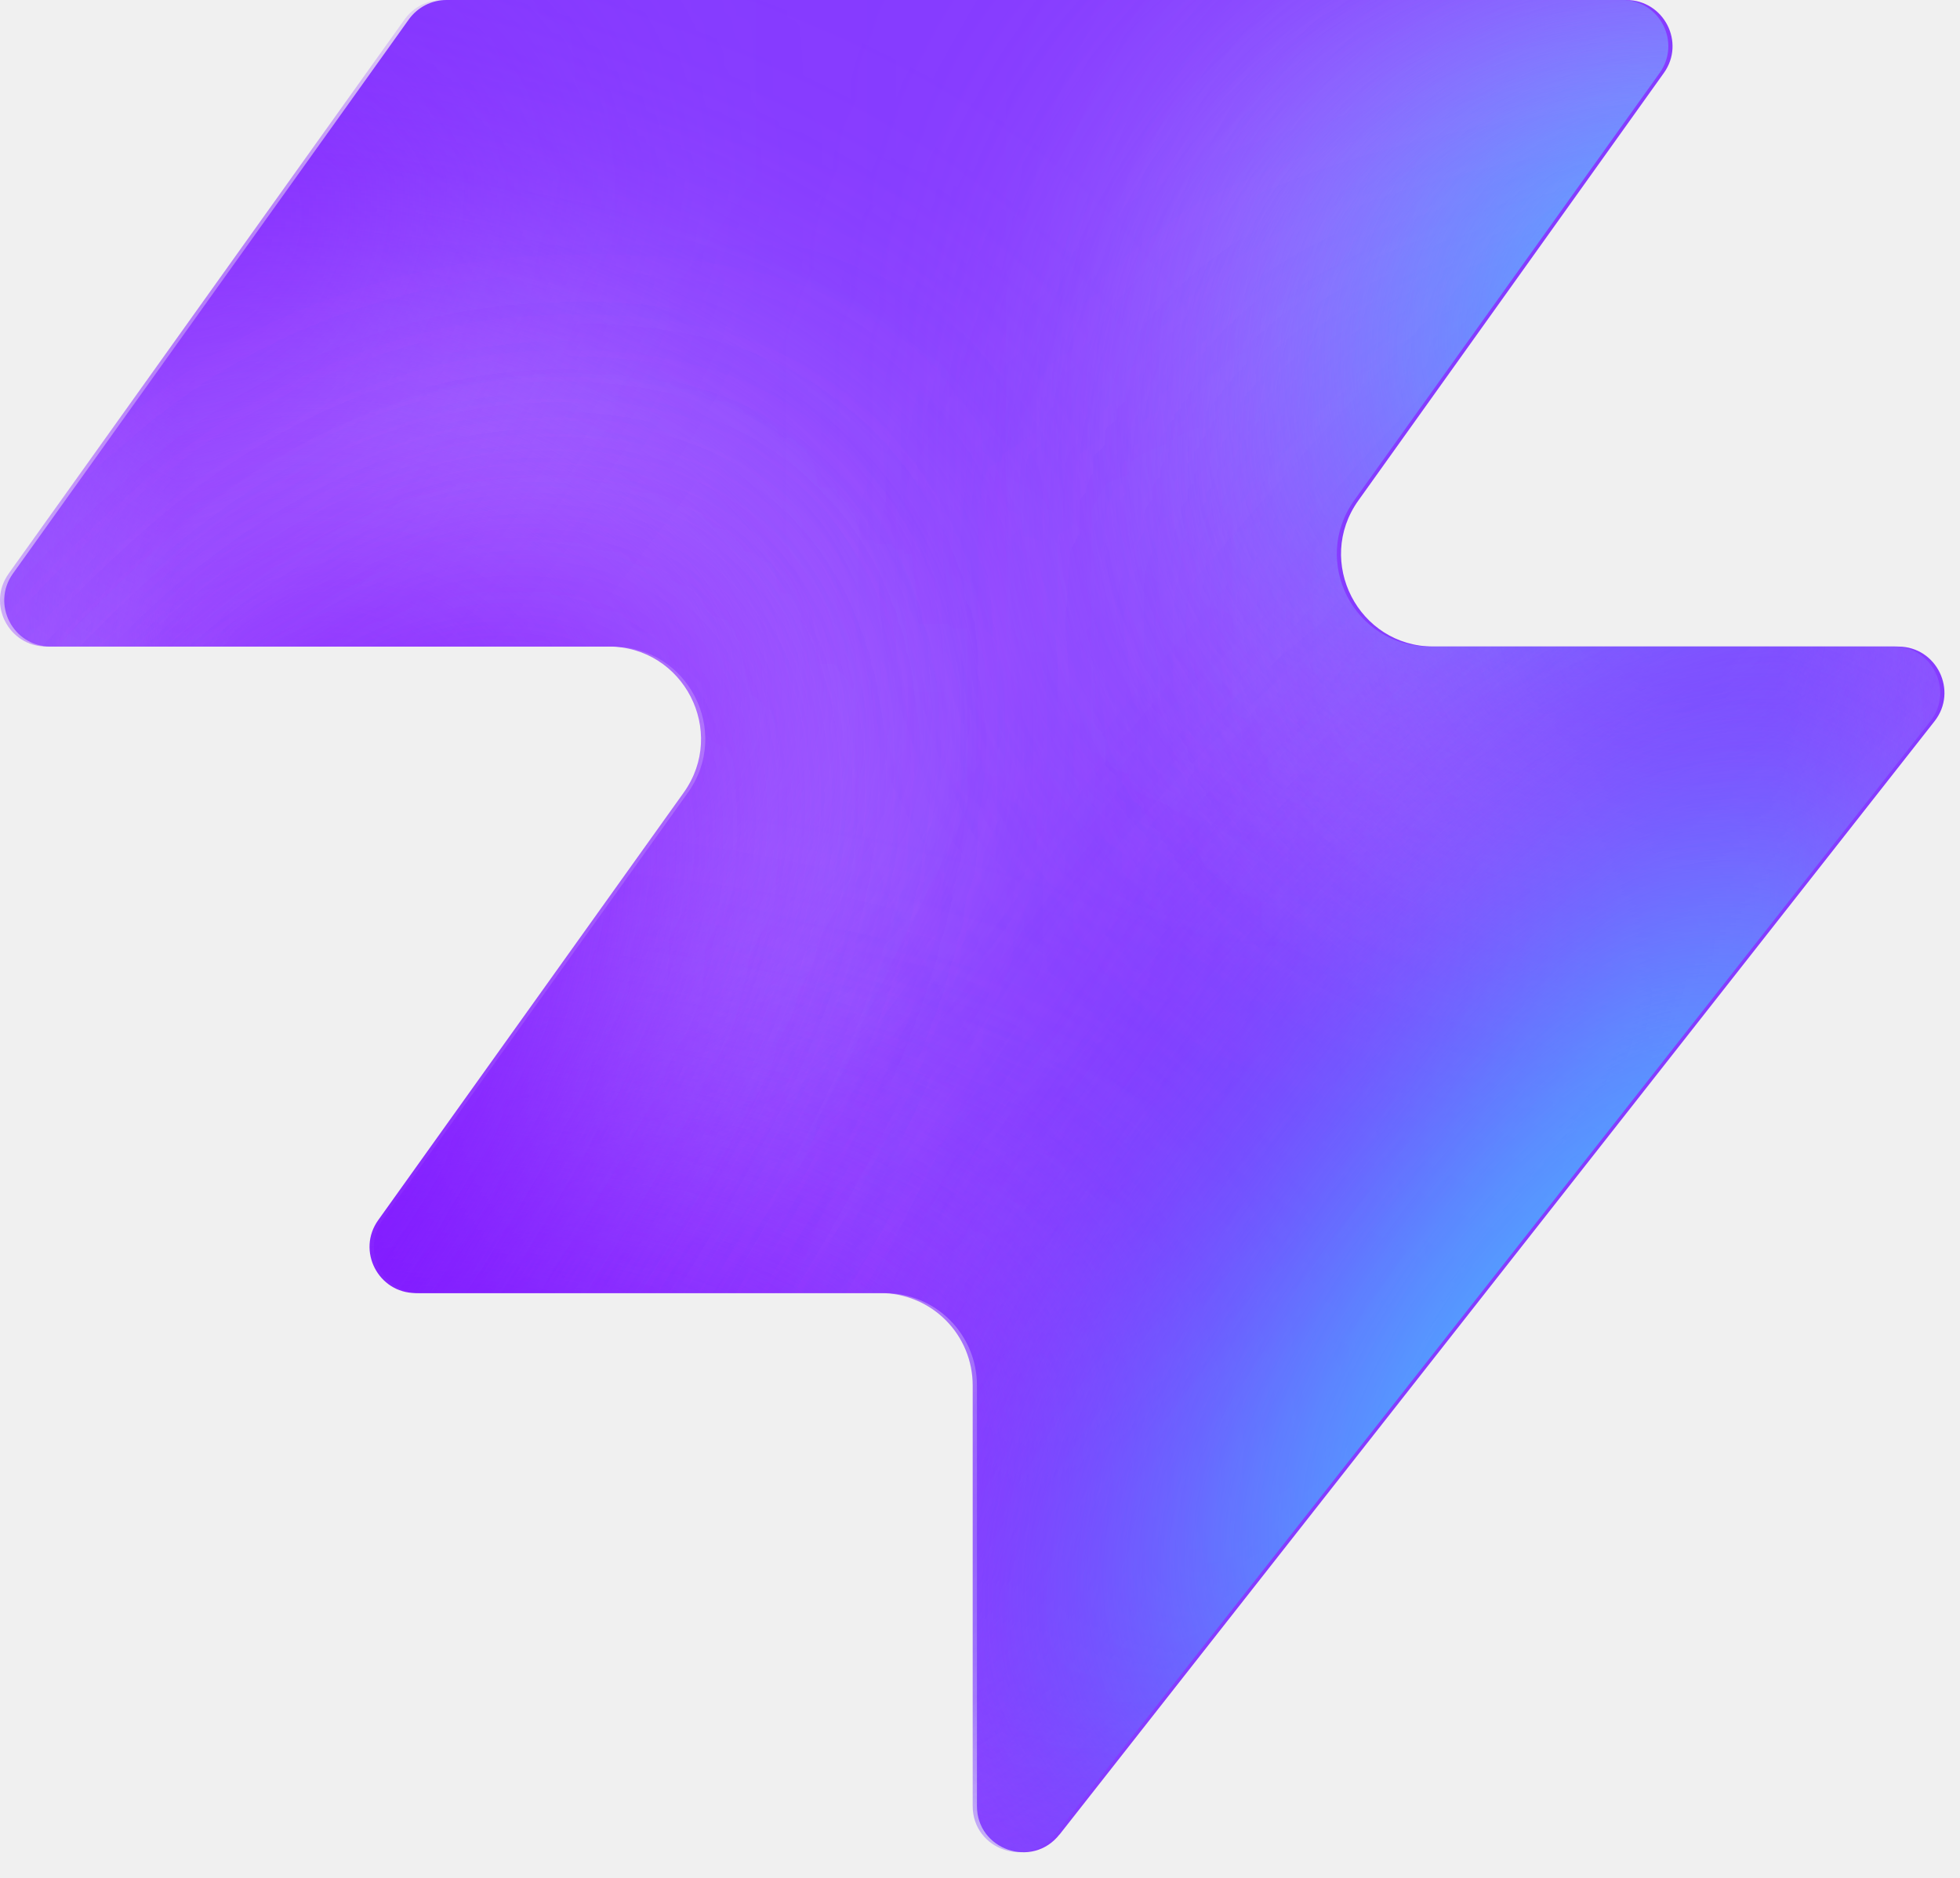
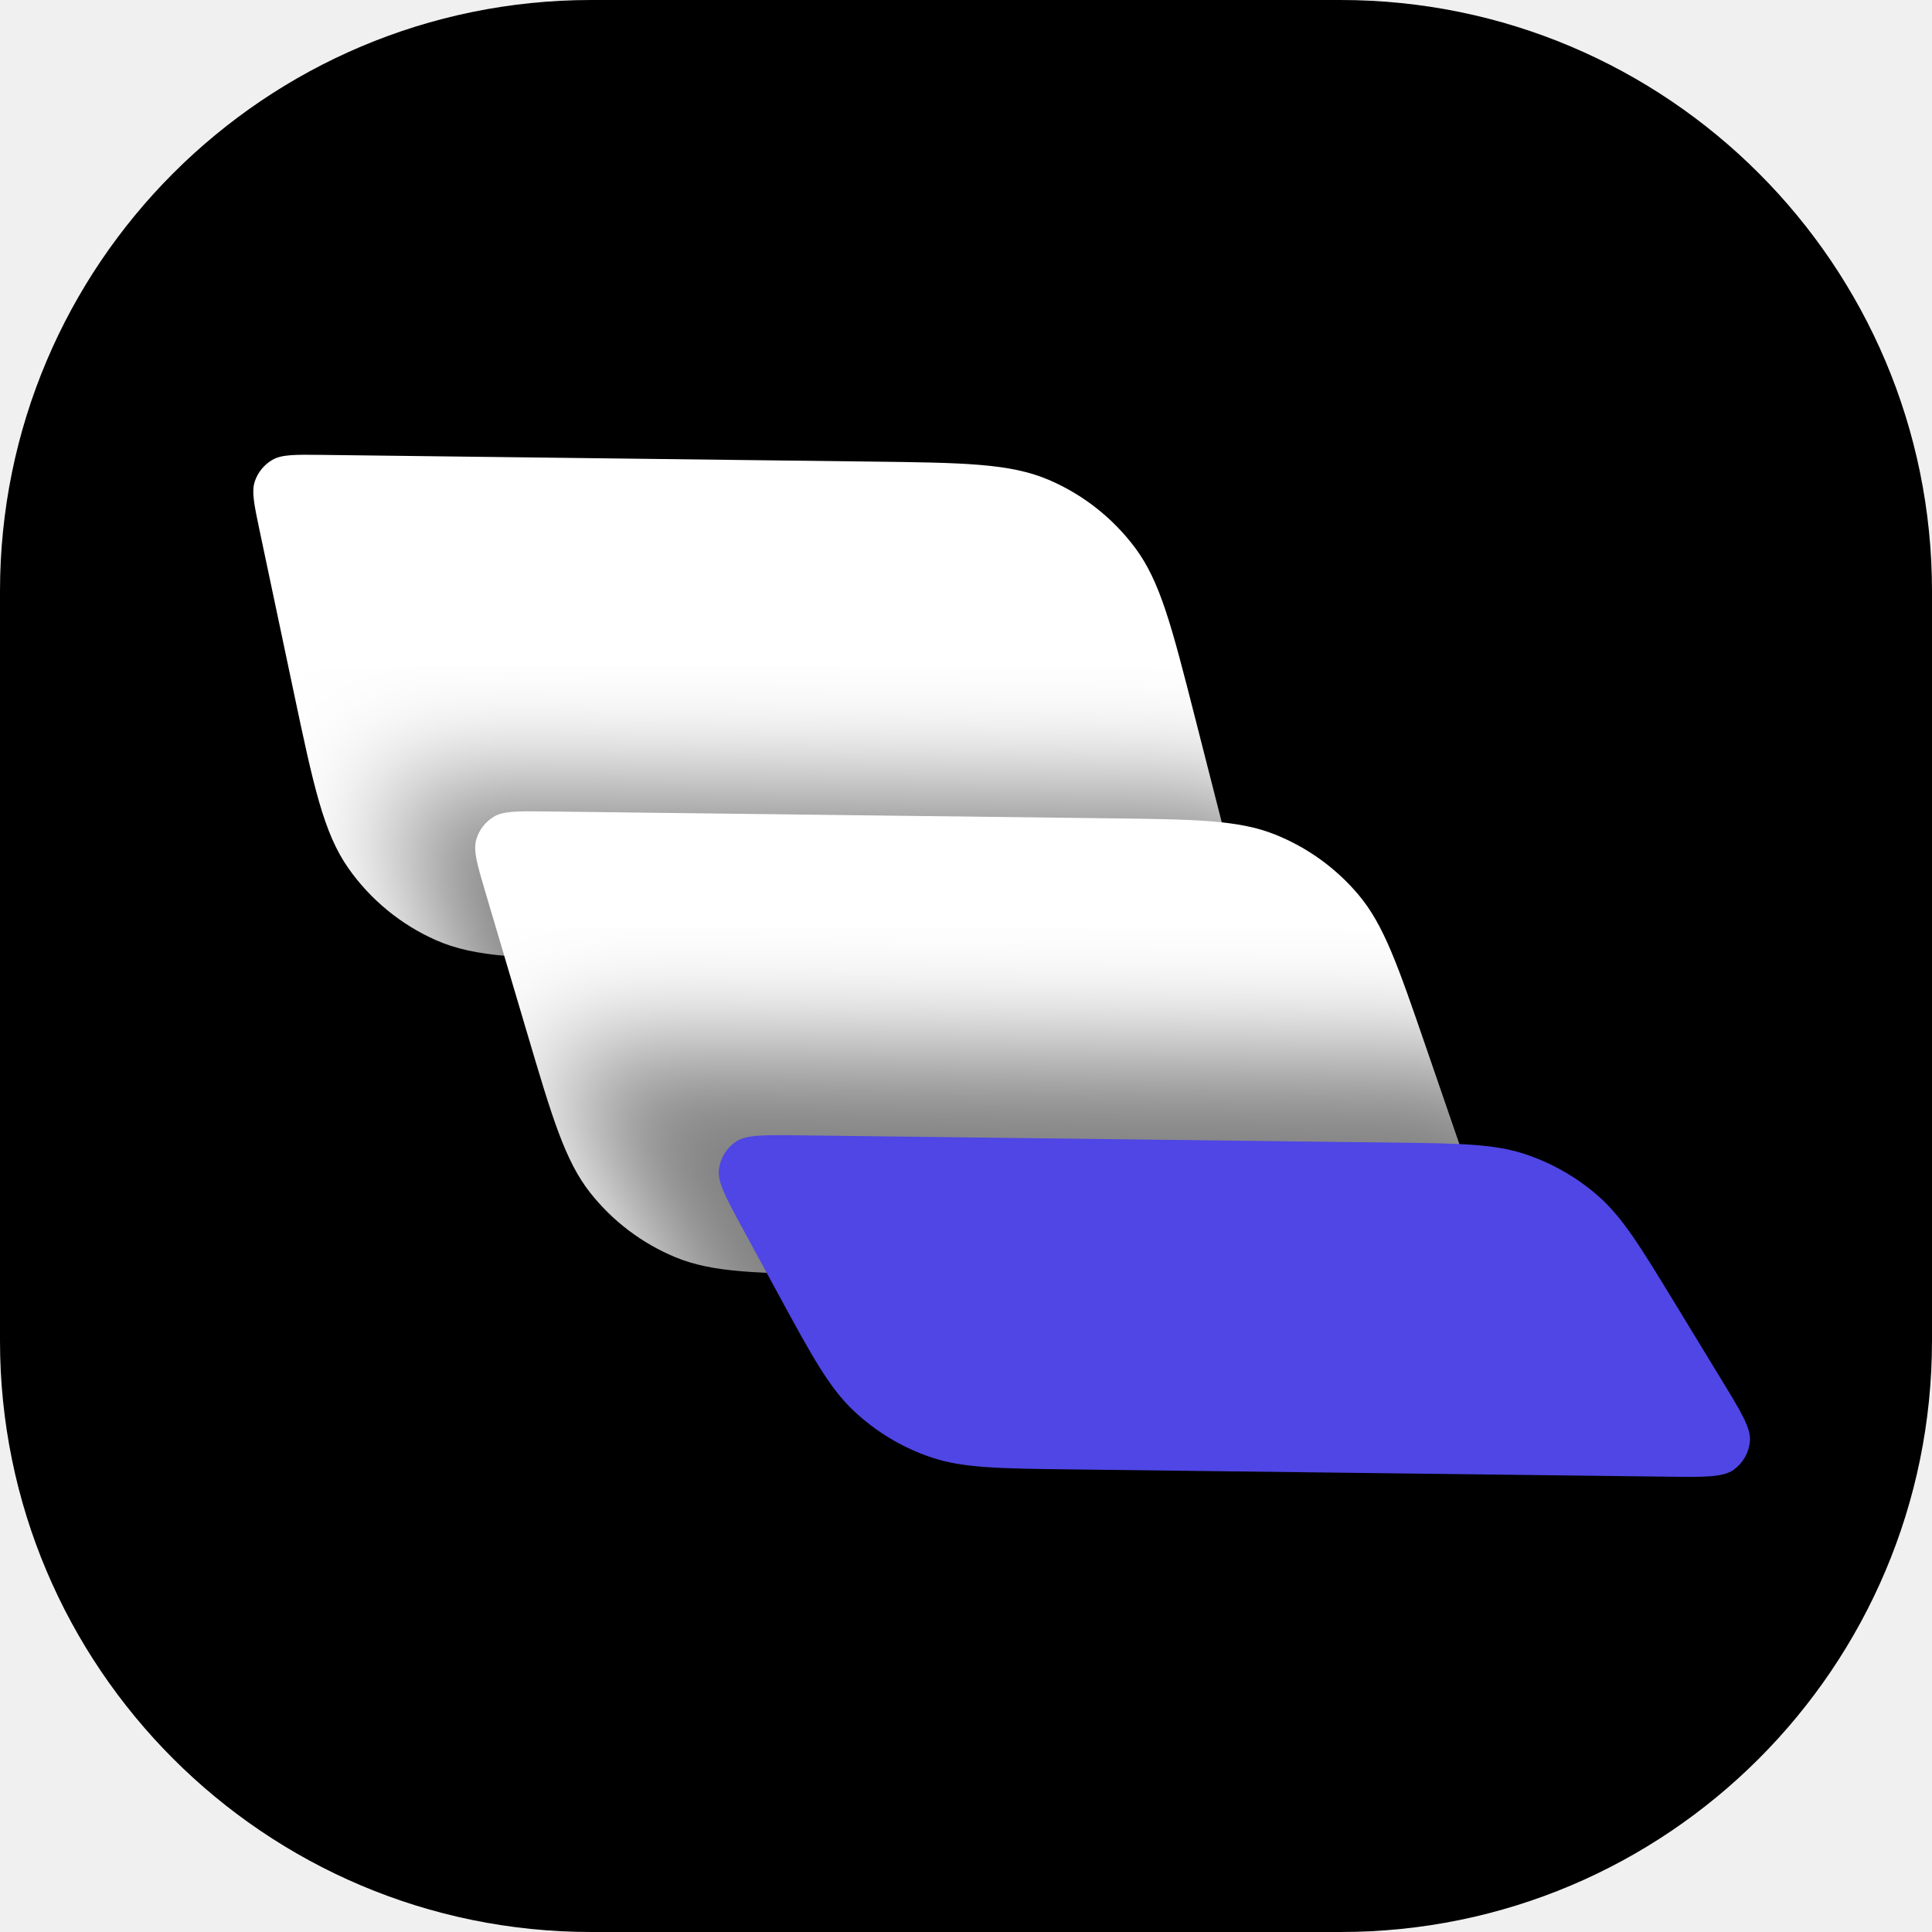
- <svg xmlns="http://www.w3.org/2000/svg" width="48" height="46" fill="none" viewBox="0 0 48 46">
-   <path fill="#863bff" d="M25.946 44.938c-.664.845-2.021.375-2.021-.698V33.937a2.26 2.26 0 0 0-2.262-2.262H10.287c-.92 0-1.456-1.04-.92-1.788l7.48-10.471c1.07-1.497 0-3.578-1.842-3.578H1.237c-.92 0-1.456-1.04-.92-1.788L10.013.474c.214-.297.556-.474.92-.474h28.894c.92 0 1.456 1.04.92 1.788l-7.48 10.471c-1.07 1.498 0 3.579 1.842 3.579h11.377c.943 0 1.473 1.088.89 1.83L25.947 44.94z" style="fill:#863bff;fill:color(display-p3 .525 .23 1);fill-opacity:1" />
-   <mask id="a" width="48" height="46" x="0" y="0" maskUnits="userSpaceOnUse" style="mask-type:alpha">
-     <path fill="#000" d="M25.842 44.938c-.664.844-2.021.375-2.021-.698V33.937a2.26 2.26 0 0 0-2.262-2.262H10.183c-.92 0-1.456-1.04-.92-1.788l7.48-10.471c1.07-1.498 0-3.579-1.842-3.579H1.133c-.92 0-1.456-1.04-.92-1.787L9.91.473c.214-.297.556-.474.92-.474h28.894c.92 0 1.456 1.04.92 1.788l-7.48 10.471c-1.07 1.498 0 3.578 1.842 3.578h11.377c.943 0 1.473 1.088.89 1.832L25.843 44.94z" style="fill:#000;fill-opacity:1" />
-   </mask>
-   <g mask="url(#a)">
-     <g filter="url(#b)">
-       <ellipse cx="5.508" cy="14.704" fill="#ede6ff" rx="5.508" ry="14.704" style="fill:#ede6ff;fill:color(display-p3 .927 .903 1);fill-opacity:1" transform="matrix(.00324 1 1 -.00324 -4.47 31.516)" />
+ <svg xmlns="http://www.w3.org/2000/svg" width="392" height="392" viewBox="0 0 392 392" fill="none">
+   <g clip-path="url(#clip0_2679_9)">
+     <rect width="392" height="392" rx="120" fill="black" />
+     <path d="M176.603 93.653C195.497 93.883 204.944 93.998 212.804 97.366C219.741 100.338 225.773 105.083 230.295 111.125C235.419 117.971 237.755 127.126 242.428 145.434L251.275 180.1C252.678 185.599 253.38 188.349 252.713 190.505C252.129 192.394 250.866 193.999 249.167 195.012C247.229 196.168 244.392 196.133 238.716 196.064L126.006 194.691C106.346 194.451 96.516 194.331 88.442 190.752C81.321 187.594 75.191 182.561 70.707 176.191C65.624 168.969 63.592 159.35 59.529 140.112L52.693 107.741C51.564 102.395 50.999 99.722 51.711 97.637C52.335 95.81 53.6 94.27 55.271 93.302C57.177 92.197 59.908 92.231 65.373 92.297L176.603 93.653Z" fill="white" />
+     <g opacity="0.5" filter="url(#filter0_f_2679_9)">
+       <path d="M256.363 161.565L297.312 248.07L112.826 245.822L76.377 159.372L256.363 161.565Z" fill="black" />
    </g>
-     <g filter="url(#c)">
-       <ellipse cx="10.399" cy="29.851" fill="#ede6ff" rx="10.399" ry="29.851" style="fill:#ede6ff;fill:color(display-p3 .927 .903 1);fill-opacity:1" transform="matrix(.00324 1 1 -.00324 -39.328 7.883)" />
+     <path d="M225.108 166.034C242.557 166.247 251.281 166.353 258.714 169.325C265.28 171.95 271.097 176.153 275.651 181.563C280.806 187.688 283.645 195.938 289.324 212.438L299.857 243.039C301.848 248.825 302.844 251.718 302.276 254.011C301.779 256.018 300.524 257.754 298.775 258.856C296.776 260.115 293.716 260.078 287.598 260.004L172.004 258.595C153.794 258.373 144.689 258.262 137.027 255.082C130.262 252.275 124.327 247.787 119.783 242.042C114.637 235.536 112.05 226.806 106.877 209.345L98.501 181.078C96.832 175.442 95.997 172.624 96.619 170.404C97.164 168.459 98.424 166.793 100.147 165.739C102.114 164.535 105.052 164.571 110.93 164.643L225.108 166.034Z" fill="white" />
+     <g opacity="0.5" filter="url(#filter1_f_2679_9)">
+       <path d="M304.712 214.703L349.522 286.802L148.851 284.356L108.936 212.318L304.712 214.703Z" fill="black" />
    </g>
-     <g filter="url(#d)">
-       <ellipse cx="5.508" cy="30.487" fill="#7e14ff" rx="5.508" ry="30.487" style="fill:#7e14ff;fill:color(display-p3 .492 .077 1);fill-opacity:1" transform="rotate(89.814 -25.913 -14.639)scale(1 -1)" />
-     </g>
-     <g filter="url(#e)">
-       <ellipse cx="5.508" cy="30.599" fill="#7e14ff" rx="5.508" ry="30.599" style="fill:#7e14ff;fill:color(display-p3 .492 .077 1);fill-opacity:1" transform="rotate(89.814 -32.644 -3.334)scale(1 -1)" />
-     </g>
-     <g filter="url(#f)">
-       <ellipse cx="5.508" cy="30.599" fill="#7e14ff" rx="5.508" ry="30.599" style="fill:#7e14ff;fill:color(display-p3 .492 .077 1);fill-opacity:1" transform="matrix(.00324 1 1 -.00324 -34.34 30.47)" />
-     </g>
-     <g filter="url(#g)">
-       <ellipse cx="14.072" cy="22.078" fill="#ede6ff" rx="14.072" ry="22.078" style="fill:#ede6ff;fill:color(display-p3 .927 .903 1);fill-opacity:1" transform="rotate(93.35 24.506 48.493)scale(-1 1)" />
-     </g>
-     <g filter="url(#h)">
-       <ellipse cx="3.47" cy="21.501" fill="#7e14ff" rx="3.47" ry="21.501" style="fill:#7e14ff;fill:color(display-p3 .492 .077 1);fill-opacity:1" transform="rotate(89.009 28.708 47.59)scale(-1 1)" />
-     </g>
-     <g filter="url(#i)">
-       <ellipse cx="3.47" cy="21.501" fill="#7e14ff" rx="3.47" ry="21.501" style="fill:#7e14ff;fill:color(display-p3 .492 .077 1);fill-opacity:1" transform="rotate(89.009 28.708 47.59)scale(-1 1)" />
-     </g>
-     <g filter="url(#j)">
-       <ellipse cx=".387" cy="8.972" fill="#7e14ff" rx="4.407" ry="29.108" style="fill:#7e14ff;fill:color(display-p3 .492 .077 1);fill-opacity:1" transform="rotate(39.51 .387 8.972)" />
-     </g>
-     <g filter="url(#k)">
-       <ellipse cx="47.523" cy="-6.092" fill="#7e14ff" rx="4.407" ry="29.108" style="fill:#7e14ff;fill:color(display-p3 .492 .077 1);fill-opacity:1" transform="rotate(37.892 47.523 -6.092)" />
-     </g>
-     <g filter="url(#l)">
-       <ellipse cx="41.412" cy="6.333" fill="#47bfff" rx="5.971" ry="9.665" style="fill:#47bfff;fill:color(display-p3 .28 .748 1);fill-opacity:1" transform="rotate(37.892 41.412 6.333)" />
-     </g>
-     <g filter="url(#m)">
-       <ellipse cx="-1.879" cy="38.332" fill="#7e14ff" rx="4.407" ry="29.108" style="fill:#7e14ff;fill:color(display-p3 .492 .077 1);fill-opacity:1" transform="rotate(37.892 -1.88 38.332)" />
-     </g>
-     <g filter="url(#n)">
-       <ellipse cx="-1.879" cy="38.332" fill="#7e14ff" rx="4.407" ry="29.108" style="fill:#7e14ff;fill:color(display-p3 .492 .077 1);fill-opacity:1" transform="rotate(37.892 -1.88 38.332)" />
-     </g>
-     <g filter="url(#o)">
-       <ellipse cx="35.651" cy="29.907" fill="#7e14ff" rx="4.407" ry="29.108" style="fill:#7e14ff;fill:color(display-p3 .492 .077 1);fill-opacity:1" transform="rotate(37.892 35.651 29.907)" />
-     </g>
-     <g filter="url(#p)">
-       <ellipse cx="38.418" cy="32.4" fill="#47bfff" rx="5.971" ry="15.297" style="fill:#47bfff;fill:color(display-p3 .28 .748 1);fill-opacity:1" transform="rotate(37.892 38.418 32.4)" />
-     </g>
+     <path d="M282.159 231.823C296.067 231.992 303.021 232.077 309.271 234.118C314.803 235.925 319.911 238.835 324.285 242.674C329.227 247.011 332.845 252.95 340.08 264.83L349.416 280.159C353.34 286.6 355.301 289.821 355.058 292.457C354.847 294.754 353.653 296.848 351.785 298.201C349.641 299.754 345.87 299.708 338.328 299.616L217.316 298.141C202.623 297.962 195.277 297.873 188.747 295.632C182.971 293.65 177.683 290.46 173.235 286.275C168.208 281.544 164.702 275.088 157.691 262.175L150.683 249.266C147.259 242.961 145.547 239.809 145.873 237.249C146.158 235.015 147.371 233.005 149.214 231.711C151.326 230.229 154.913 230.272 162.087 230.36L282.159 231.823Z" fill="#4F46E5" />
  </g>
  <defs>
-     <filter id="b" width="60.045" height="41.654" x="-19.77" y="16.149" color-interpolation-filters="sRGB" filterUnits="userSpaceOnUse">
+     <filter id="filter0_f_2679_9" x="52.377" y="135.372" width="268.936" height="136.699" filterUnits="userSpaceOnUse" color-interpolation-filters="sRGB">
      <feFlood flood-opacity="0" result="BackgroundImageFix" />
-       <feBlend in="SourceGraphic" in2="BackgroundImageFix" result="shape" />
-       <feGaussianBlur result="effect1_foregroundBlur_2002_17158" stdDeviation="7.659" />
+       <feBlend mode="normal" in="SourceGraphic" in2="BackgroundImageFix" result="shape" />
+       <feGaussianBlur stdDeviation="12" result="effect1_foregroundBlur_2679_9" />
    </filter>
-     <filter id="c" width="90.34" height="51.437" x="-54.613" y="-7.533" color-interpolation-filters="sRGB" filterUnits="userSpaceOnUse">
+     <filter id="filter1_f_2679_9" x="84.936" y="188.318" width="288.586" height="122.484" filterUnits="userSpaceOnUse" color-interpolation-filters="sRGB">
      <feFlood flood-opacity="0" result="BackgroundImageFix" />
-       <feBlend in="SourceGraphic" in2="BackgroundImageFix" result="shape" />
-       <feGaussianBlur result="effect1_foregroundBlur_2002_17158" stdDeviation="7.659" />
+       <feBlend mode="normal" in="SourceGraphic" in2="BackgroundImageFix" result="shape" />
+       <feGaussianBlur stdDeviation="12" result="effect1_foregroundBlur_2679_9" />
    </filter>
-     <filter id="d" width="79.355" height="29.4" x="-49.64" y="2.03" color-interpolation-filters="sRGB" filterUnits="userSpaceOnUse">
-       <feFlood flood-opacity="0" result="BackgroundImageFix" />
-       <feBlend in="SourceGraphic" in2="BackgroundImageFix" result="shape" />
-       <feGaussianBlur result="effect1_foregroundBlur_2002_17158" stdDeviation="4.596" />
-     </filter>
-     <filter id="e" width="79.579" height="29.4" x="-45.045" y="20.029" color-interpolation-filters="sRGB" filterUnits="userSpaceOnUse">
-       <feFlood flood-opacity="0" result="BackgroundImageFix" />
-       <feBlend in="SourceGraphic" in2="BackgroundImageFix" result="shape" />
-       <feGaussianBlur result="effect1_foregroundBlur_2002_17158" stdDeviation="4.596" />
-     </filter>
-     <filter id="f" width="79.579" height="29.4" x="-43.513" y="21.178" color-interpolation-filters="sRGB" filterUnits="userSpaceOnUse">
-       <feFlood flood-opacity="0" result="BackgroundImageFix" />
-       <feBlend in="SourceGraphic" in2="BackgroundImageFix" result="shape" />
-       <feGaussianBlur result="effect1_foregroundBlur_2002_17158" stdDeviation="4.596" />
-     </filter>
-     <filter id="g" width="74.749" height="58.852" x="15.756" y="-17.901" color-interpolation-filters="sRGB" filterUnits="userSpaceOnUse">
-       <feFlood flood-opacity="0" result="BackgroundImageFix" />
-       <feBlend in="SourceGraphic" in2="BackgroundImageFix" result="shape" />
-       <feGaussianBlur result="effect1_foregroundBlur_2002_17158" stdDeviation="7.659" />
-     </filter>
-     <filter id="h" width="61.377" height="25.362" x="23.548" y="2.284" color-interpolation-filters="sRGB" filterUnits="userSpaceOnUse">
-       <feFlood flood-opacity="0" result="BackgroundImageFix" />
-       <feBlend in="SourceGraphic" in2="BackgroundImageFix" result="shape" />
-       <feGaussianBlur result="effect1_foregroundBlur_2002_17158" stdDeviation="4.596" />
-     </filter>
-     <filter id="i" width="61.377" height="25.362" x="23.548" y="2.284" color-interpolation-filters="sRGB" filterUnits="userSpaceOnUse">
-       <feFlood flood-opacity="0" result="BackgroundImageFix" />
-       <feBlend in="SourceGraphic" in2="BackgroundImageFix" result="shape" />
-       <feGaussianBlur result="effect1_foregroundBlur_2002_17158" stdDeviation="4.596" />
-     </filter>
-     <filter id="j" width="56.045" height="63.649" x="-27.636" y="-22.853" color-interpolation-filters="sRGB" filterUnits="userSpaceOnUse">
-       <feFlood flood-opacity="0" result="BackgroundImageFix" />
-       <feBlend in="SourceGraphic" in2="BackgroundImageFix" result="shape" />
-       <feGaussianBlur result="effect1_foregroundBlur_2002_17158" stdDeviation="4.596" />
-     </filter>
-     <filter id="k" width="54.814" height="64.646" x="20.116" y="-38.415" color-interpolation-filters="sRGB" filterUnits="userSpaceOnUse">
-       <feFlood flood-opacity="0" result="BackgroundImageFix" />
-       <feBlend in="SourceGraphic" in2="BackgroundImageFix" result="shape" />
-       <feGaussianBlur result="effect1_foregroundBlur_2002_17158" stdDeviation="4.596" />
-     </filter>
-     <filter id="l" width="33.541" height="35.313" x="24.641" y="-11.323" color-interpolation-filters="sRGB" filterUnits="userSpaceOnUse">
-       <feFlood flood-opacity="0" result="BackgroundImageFix" />
-       <feBlend in="SourceGraphic" in2="BackgroundImageFix" result="shape" />
-       <feGaussianBlur result="effect1_foregroundBlur_2002_17158" stdDeviation="4.596" />
-     </filter>
-     <filter id="m" width="54.814" height="64.646" x="-29.286" y="6.009" color-interpolation-filters="sRGB" filterUnits="userSpaceOnUse">
-       <feFlood flood-opacity="0" result="BackgroundImageFix" />
-       <feBlend in="SourceGraphic" in2="BackgroundImageFix" result="shape" />
-       <feGaussianBlur result="effect1_foregroundBlur_2002_17158" stdDeviation="4.596" />
-     </filter>
-     <filter id="n" width="54.814" height="64.646" x="-29.286" y="6.009" color-interpolation-filters="sRGB" filterUnits="userSpaceOnUse">
-       <feFlood flood-opacity="0" result="BackgroundImageFix" />
-       <feBlend in="SourceGraphic" in2="BackgroundImageFix" result="shape" />
-       <feGaussianBlur result="effect1_foregroundBlur_2002_17158" stdDeviation="4.596" />
-     </filter>
-     <filter id="o" width="54.814" height="64.646" x="8.244" y="-2.416" color-interpolation-filters="sRGB" filterUnits="userSpaceOnUse">
-       <feFlood flood-opacity="0" result="BackgroundImageFix" />
-       <feBlend in="SourceGraphic" in2="BackgroundImageFix" result="shape" />
-       <feGaussianBlur result="effect1_foregroundBlur_2002_17158" stdDeviation="4.596" />
-     </filter>
-     <filter id="p" width="39.409" height="43.623" x="18.713" y="10.588" color-interpolation-filters="sRGB" filterUnits="userSpaceOnUse">
-       <feFlood flood-opacity="0" result="BackgroundImageFix" />
-       <feBlend in="SourceGraphic" in2="BackgroundImageFix" result="shape" />
-       <feGaussianBlur result="effect1_foregroundBlur_2002_17158" stdDeviation="4.596" />
-     </filter>
+     <clipPath id="clip0_2679_9">
+       <rect width="392" height="392" fill="white" />
+     </clipPath>
  </defs>
</svg>
